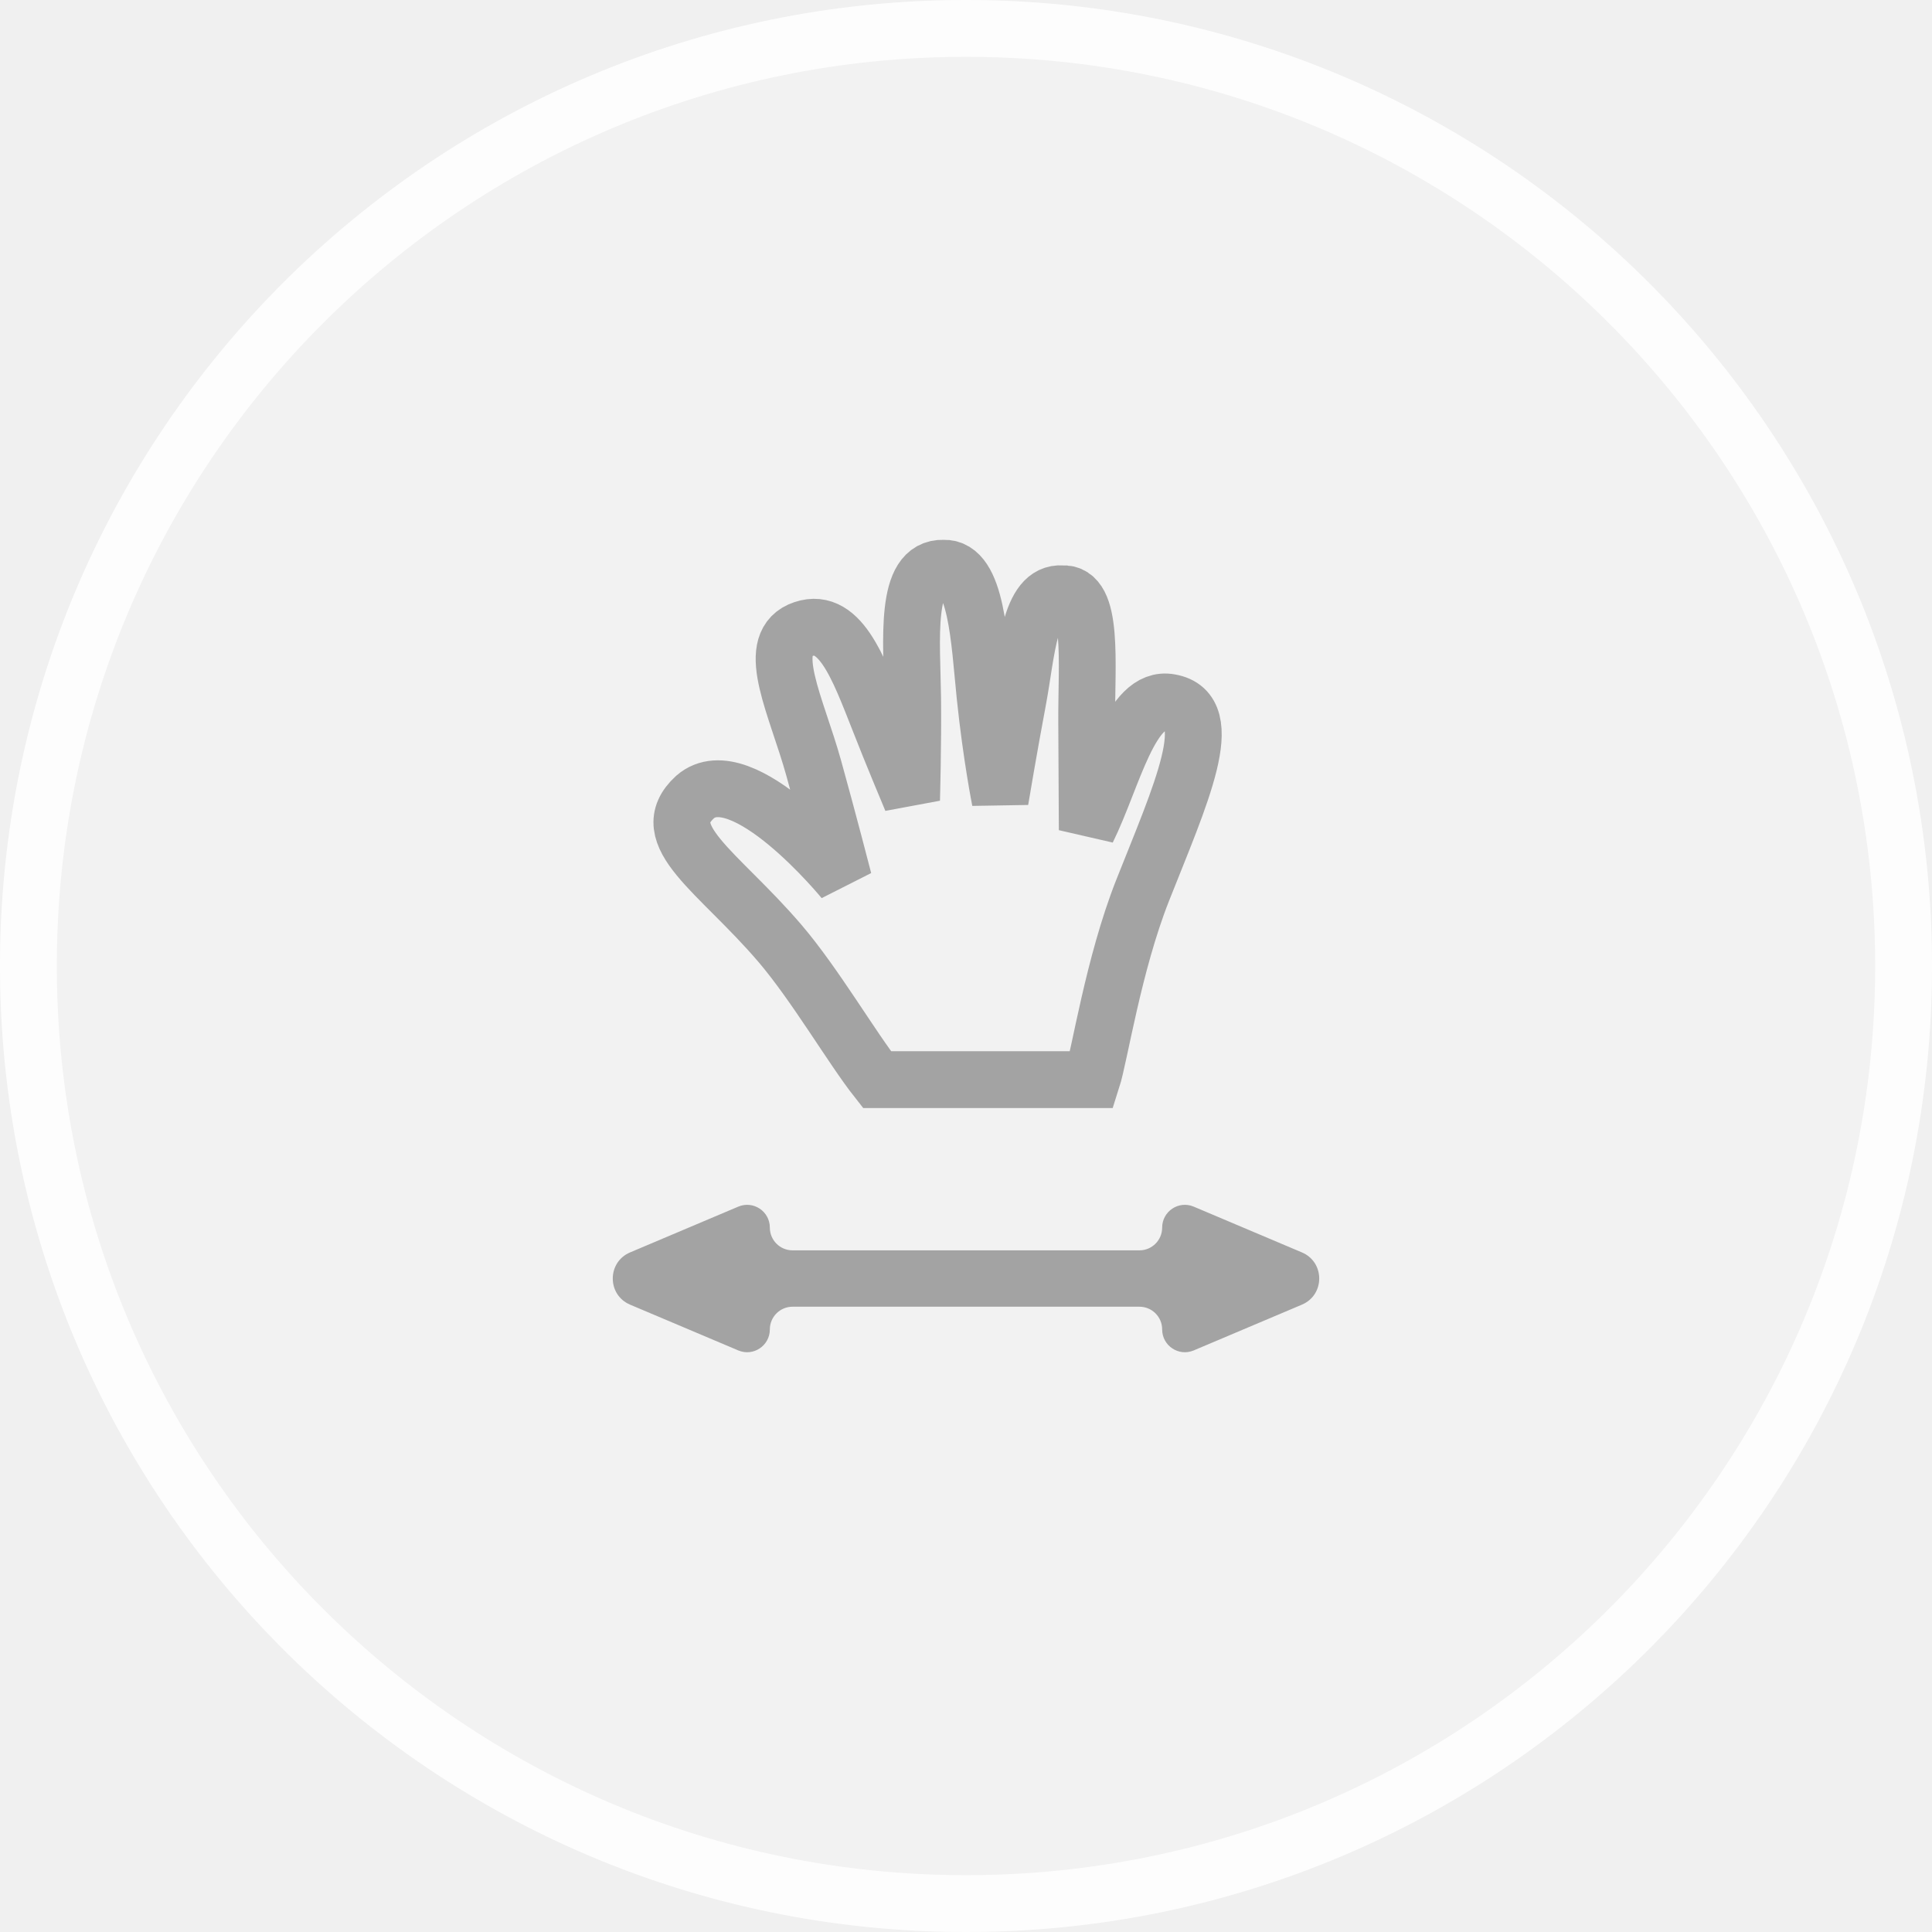
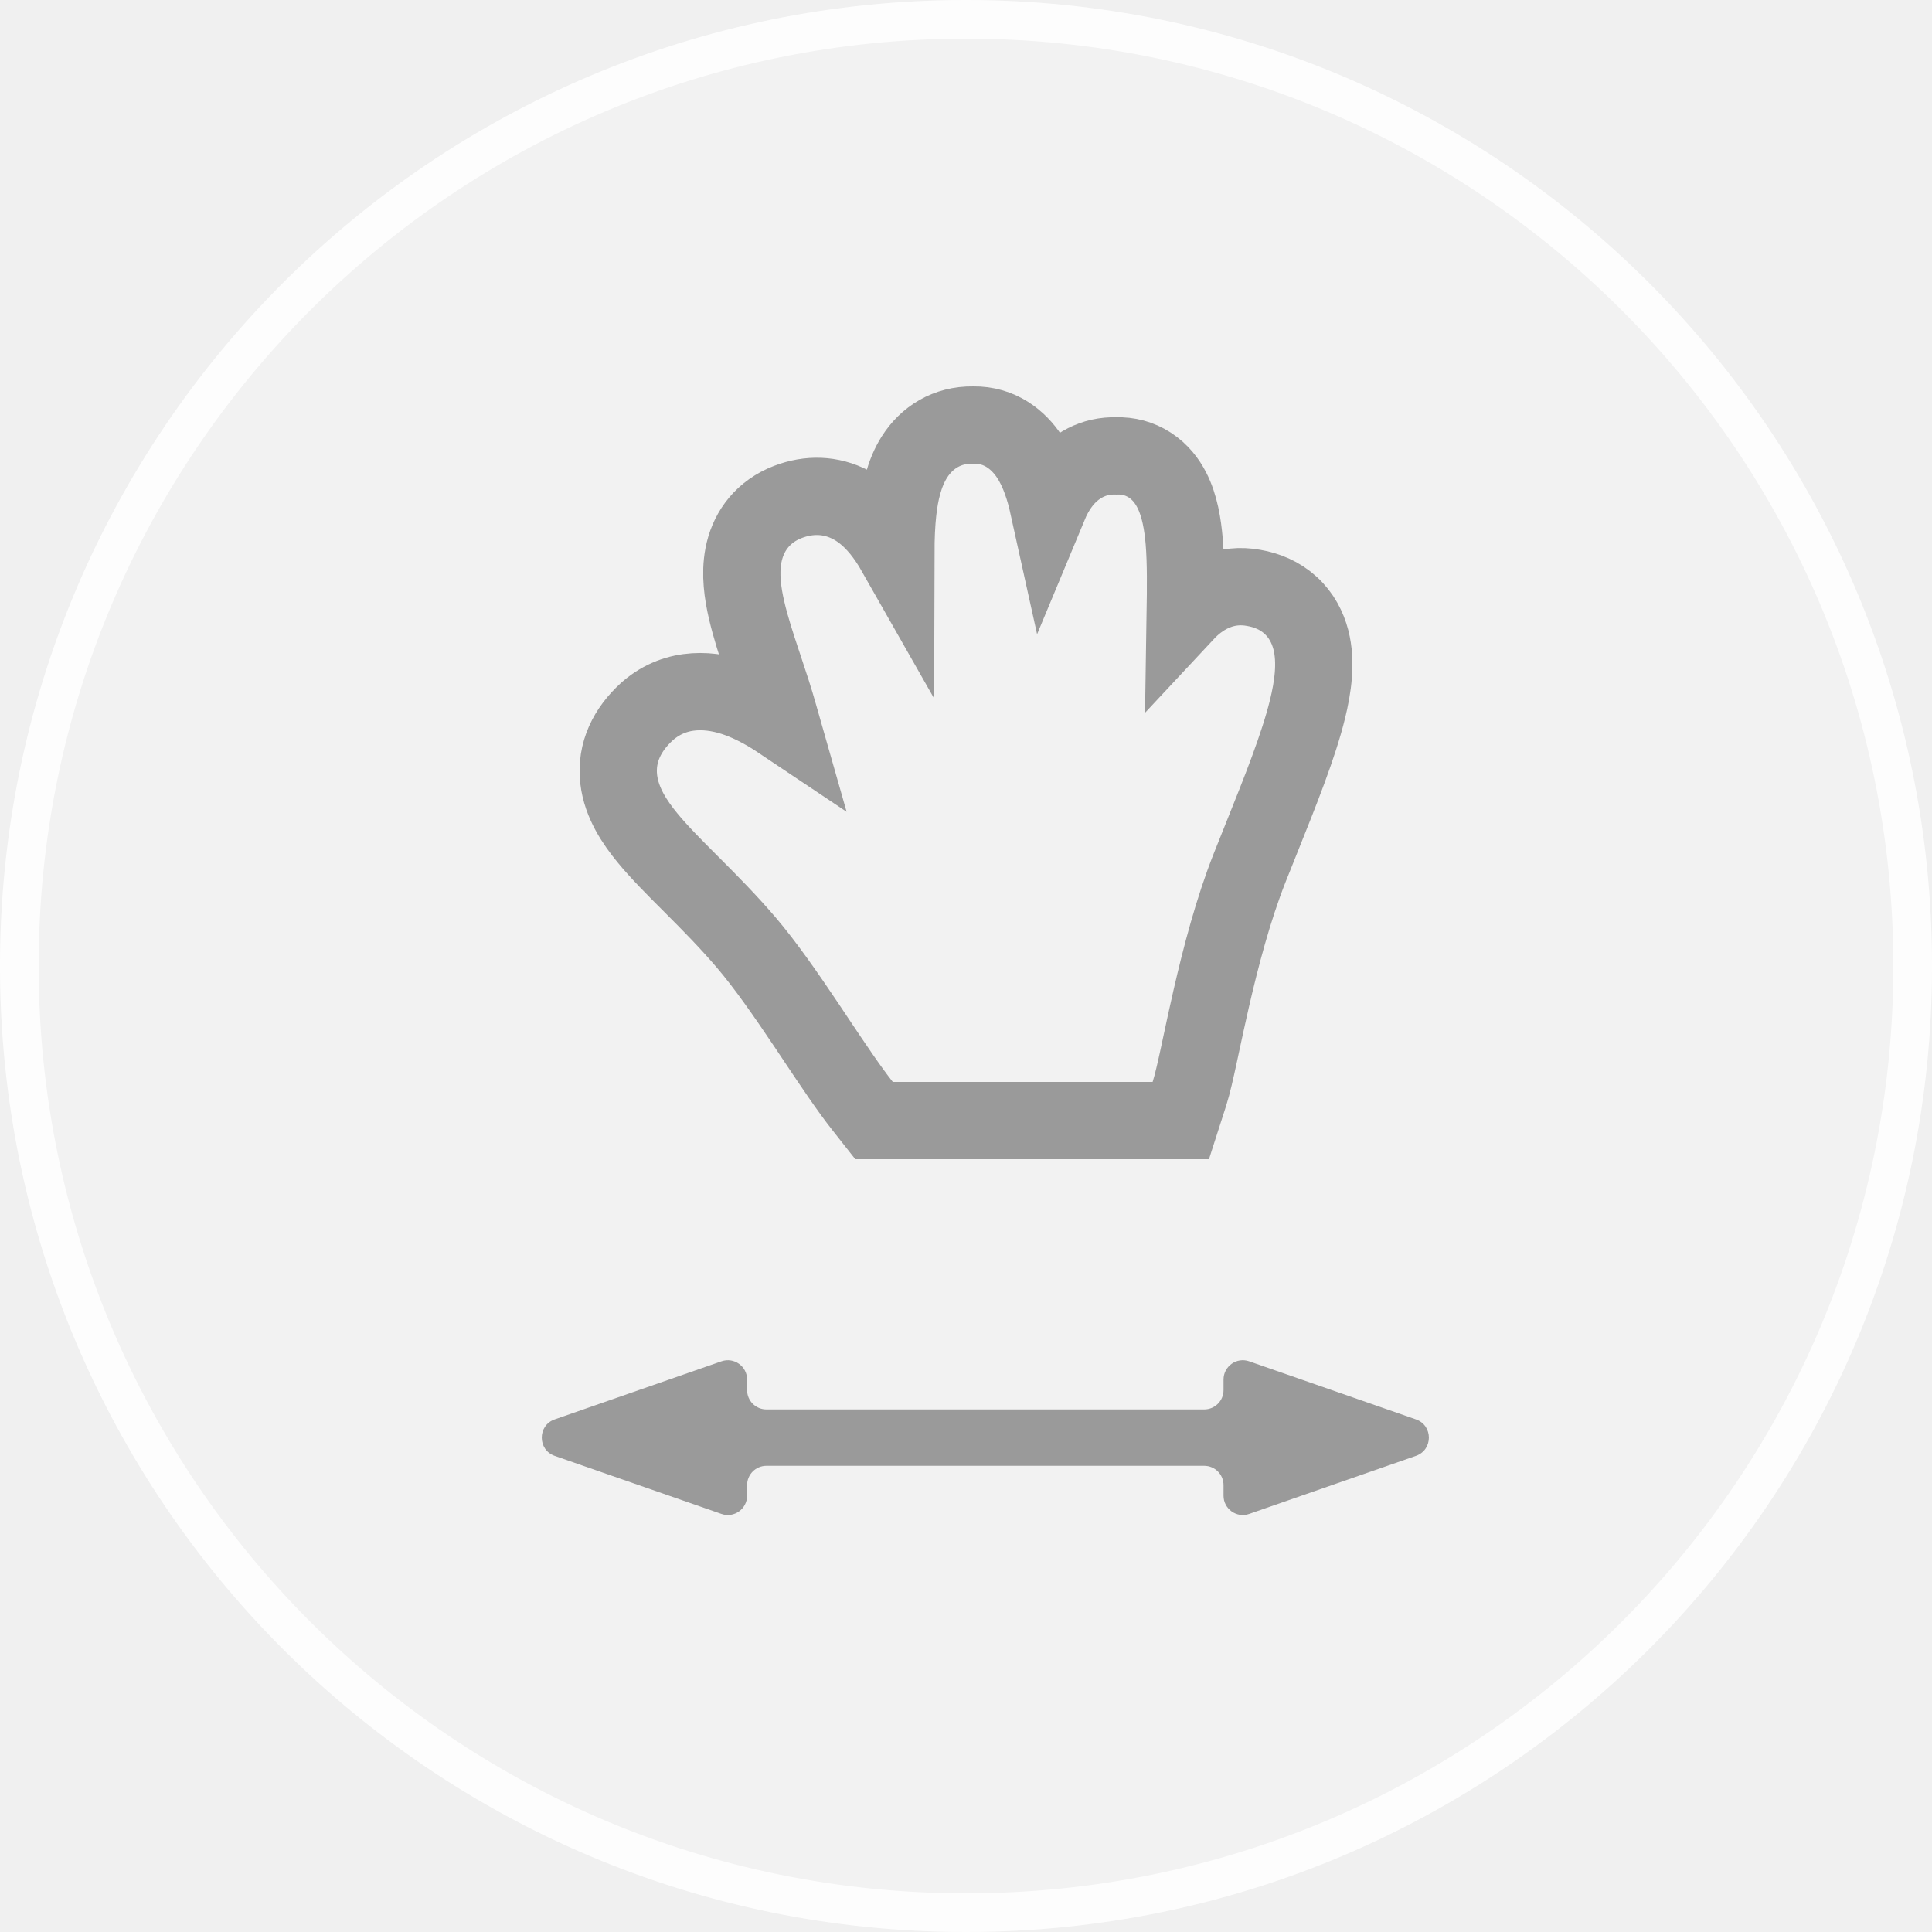
- <svg xmlns="http://www.w3.org/2000/svg" width="34" height="34" viewBox="0 0 34 34" fill="none">
-   <circle cx="17" cy="17" r="17" fill="white" fill-opacity="0.15" />
-   <circle cx="17" cy="17" r="16.5" stroke="white" stroke-opacity="0.85" />
-   <path d="M13.548 21.604C13.548 21.317 13.256 21.123 12.992 21.235L11.089 22.04C10.682 22.212 10.682 22.788 11.089 22.96L12.992 23.765C13.256 23.877 13.548 23.683 13.548 23.396C13.548 23.175 13.727 22.996 13.948 22.996H20.052C20.273 22.996 20.452 23.175 20.452 23.396C20.452 23.683 20.744 23.877 21.008 23.765L22.911 22.96C23.318 22.788 23.318 22.212 22.911 22.04L21.008 21.235C20.744 21.123 20.452 21.317 20.452 21.604C20.452 21.825 20.273 22.004 20.052 22.004H13.948C13.727 22.004 13.548 21.825 13.548 21.604Z" fill="#909090" fill-opacity="0.8" />
-   <path d="M15.434 19H19.217C19.351 18.583 19.595 16.97 20.107 15.673C20.775 13.985 21.461 12.508 20.589 12.361C19.895 12.23 19.59 13.68 19.134 14.607C19.134 14.607 19.129 13.701 19.124 12.713C19.118 11.667 19.251 10.408 18.691 10.45C18.113 10.408 18.068 11.498 17.915 12.311C17.751 13.182 17.601 14.084 17.601 14.084C17.601 14.084 17.446 13.314 17.335 12.246C17.235 11.277 17.191 9.976 16.605 10C15.91 9.976 16.048 11.26 16.061 12.293C16.07 13.103 16.042 14.077 16.042 14.077C16.042 14.077 15.671 13.192 15.479 12.696C15.102 11.745 14.771 10.793 14.076 11.095C13.461 11.378 14.018 12.432 14.319 13.514C14.583 14.463 14.847 15.489 14.847 15.489C14.847 15.489 13.064 13.308 12.233 14.025C11.498 14.696 12.639 15.331 13.726 16.602C14.342 17.323 14.994 18.442 15.434 19H15.434Z" stroke="#909090" stroke-opacity="0.8" />
+ <svg xmlns="http://www.w3.org/2000/svg" width="50" height="50" viewBox="0 0 50 50" fill="none">
+   <circle cx="25" cy="25" r="25" fill="white" fill-opacity="0.15" />
+   <circle cx="25" cy="25" r="24.5" stroke="white" stroke-opacity="0.85" />
+   <path d="M19.335 35.703C19.335 35.359 18.996 35.118 18.671 35.231L14.356 36.734C13.909 36.889 13.909 37.522 14.356 37.678L18.671 39.18C18.996 39.294 19.335 39.052 19.335 38.708V38.435C19.335 38.159 19.559 37.935 19.835 37.935H31.165C31.441 37.935 31.665 38.159 31.665 38.435V38.708C31.665 39.052 32.004 39.294 32.329 39.18L36.644 37.678C37.091 37.522 37.091 36.889 36.644 36.734L32.329 35.231C32.004 35.118 31.665 35.359 31.665 35.703V35.976C31.665 36.253 31.441 36.476 31.165 36.476H19.835C19.559 36.476 19.335 36.253 19.335 35.976V35.703Z" fill="#909090" fill-opacity="0.9" />
+   <path d="M29.831 29H30.559L30.782 28.306C30.86 28.063 30.943 27.69 31.028 27.298C31.047 27.208 31.067 27.114 31.088 27.017C31.163 26.668 31.247 26.276 31.344 25.853C31.593 24.769 31.915 23.534 32.343 22.453C32.445 22.195 32.549 21.935 32.654 21.675C33.132 20.483 33.608 19.297 33.839 18.351C33.977 17.787 34.075 17.137 33.925 16.556C33.843 16.241 33.683 15.921 33.399 15.663C33.12 15.409 32.784 15.272 32.445 15.214C31.724 15.081 31.147 15.394 30.756 15.781C30.728 15.808 30.701 15.836 30.674 15.865C30.684 15.226 30.692 14.544 30.646 14.001C30.61 13.584 30.535 13.088 30.322 12.676C30.209 12.457 30.033 12.215 29.758 12.037C29.492 11.864 29.194 11.79 28.896 11.799C28.29 11.778 27.817 12.068 27.505 12.455C27.346 12.652 27.226 12.877 27.133 13.101C27.039 12.675 26.895 12.2 26.639 11.813C26.362 11.393 25.882 10.987 25.185 11C24.507 10.989 23.984 11.327 23.667 11.825C23.393 12.256 23.288 12.78 23.238 13.22C23.2 13.554 23.186 13.928 23.185 14.309C23.118 14.191 23.049 14.078 22.977 13.973C22.738 13.621 22.402 13.236 21.924 13.018C21.396 12.777 20.829 12.797 20.292 13.031L20.283 13.035L20.274 13.039C19.673 13.315 19.346 13.818 19.24 14.374C19.147 14.859 19.224 15.366 19.322 15.789C19.423 16.228 19.578 16.701 19.727 17.149C19.742 17.195 19.757 17.239 19.772 17.284C19.911 17.701 20.046 18.107 20.159 18.514L20.159 18.514C20.173 18.562 20.186 18.611 20.2 18.66C19.855 18.429 19.485 18.223 19.106 18.085C18.437 17.841 17.522 17.742 16.761 18.399L16.751 18.408L16.741 18.417C16.244 18.87 15.929 19.464 16.013 20.175C16.085 20.783 16.437 21.294 16.754 21.681C17.061 22.056 17.46 22.455 17.856 22.851C17.886 22.882 17.917 22.912 17.947 22.942C18.388 23.384 18.852 23.854 19.308 24.387C19.813 24.978 20.347 25.75 20.874 26.535C20.959 26.662 21.045 26.79 21.13 26.919C21.552 27.55 21.969 28.174 22.32 28.619L22.62 29H23.105H29.831Z" stroke="#909090" stroke-opacity="0.9" stroke-width="2" />
</svg>
